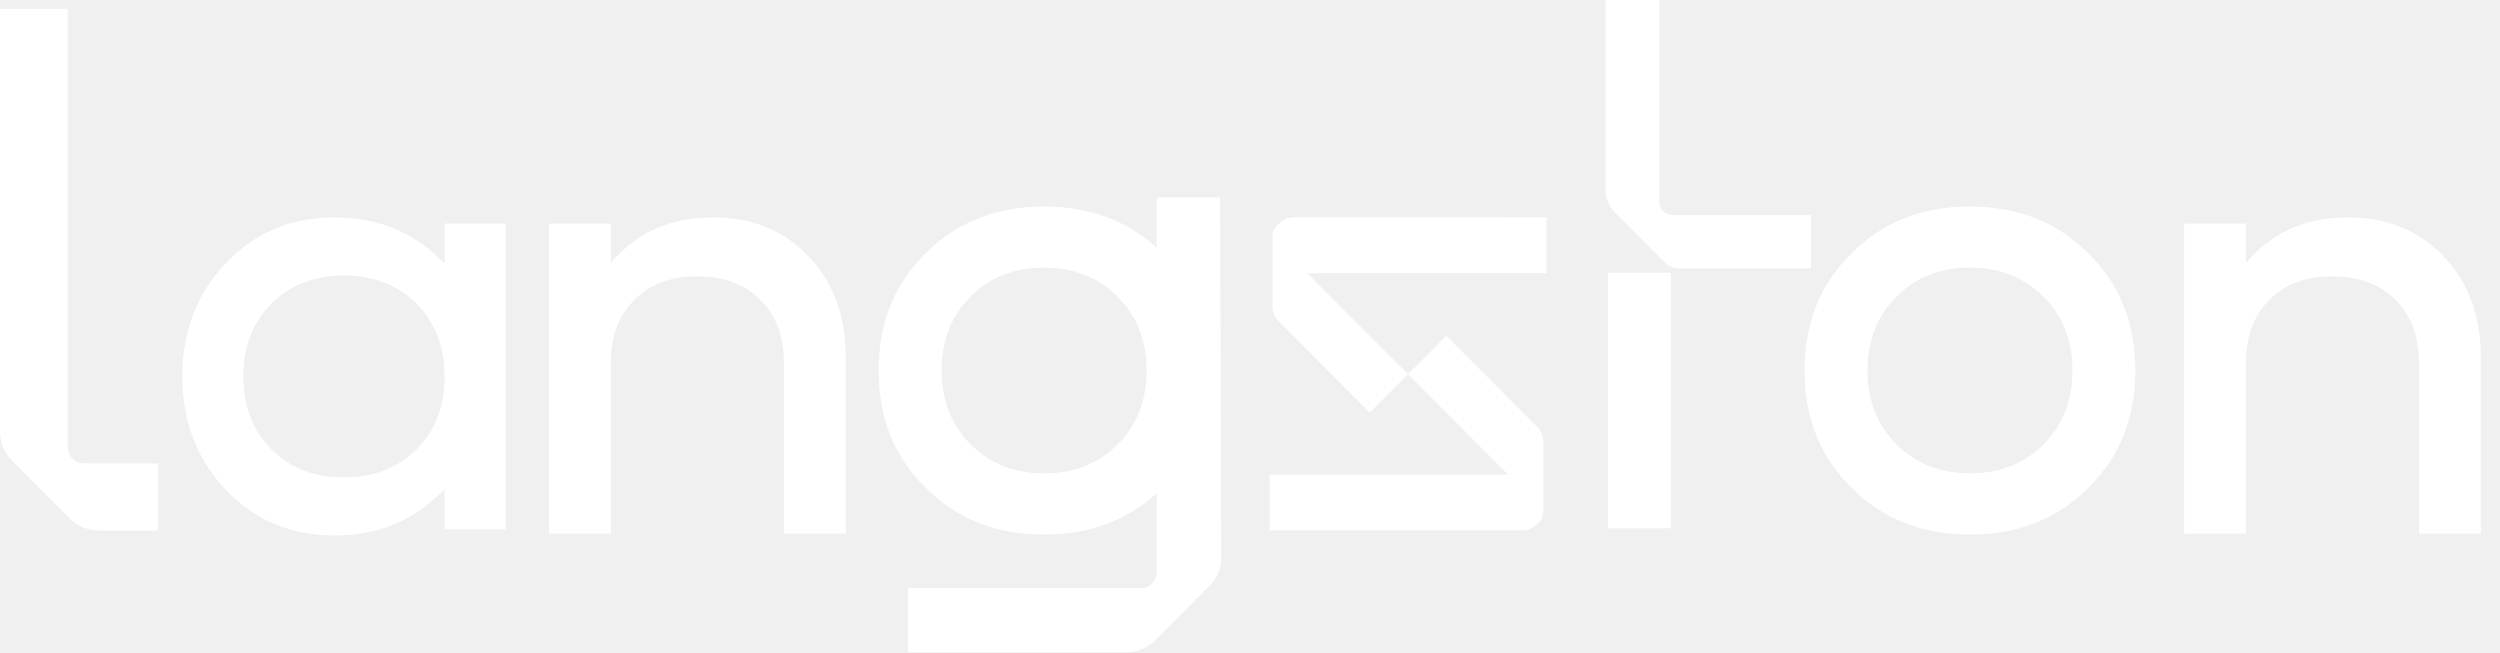
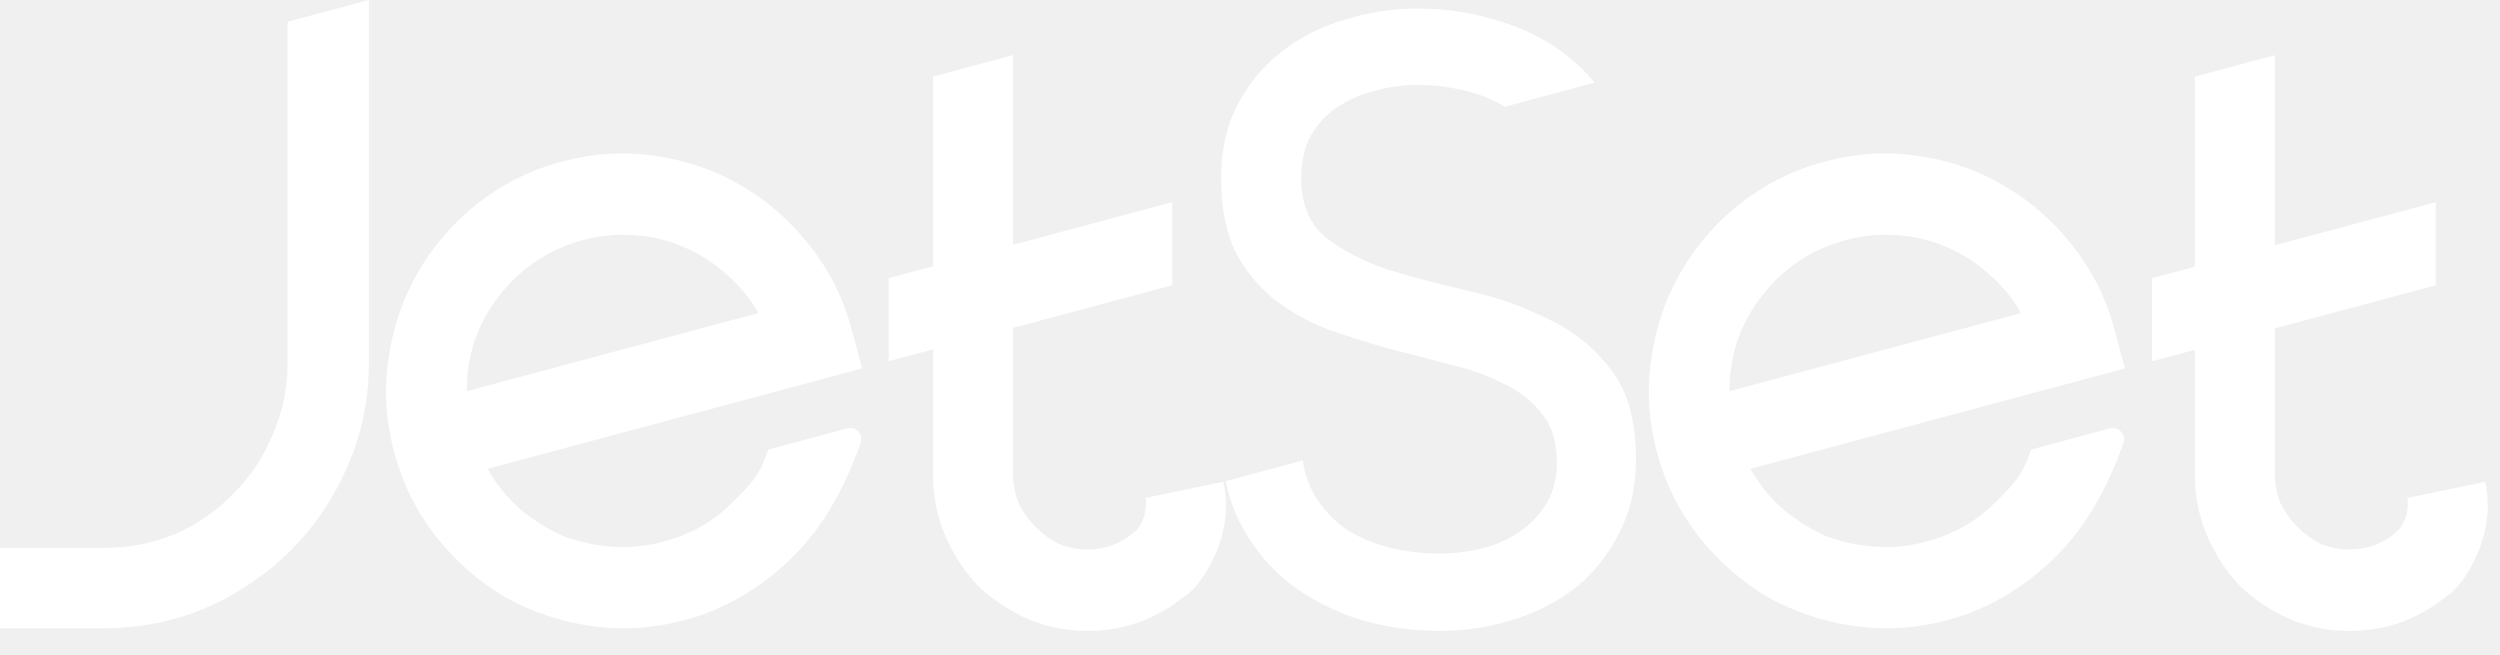
- <svg xmlns="http://www.w3.org/2000/svg" width="115" height="30" viewBox="0 0 115 30" fill="none">
-   <g clip-path="url(#clip0_79_204)">
-     <path d="M4.544 24.402C4.046 24.403 3.567 24.206 3.214 23.854L0.546 21.181C0.368 21.001 0.228 20.787 0.134 20.551C0.04 20.315 -0.005 20.063 -7.62571e-05 19.809V0.409H3.11V20.564C3.112 20.666 3.134 20.765 3.174 20.858C3.215 20.951 3.273 21.035 3.346 21.105C3.419 21.175 3.506 21.23 3.6 21.266C3.694 21.303 3.795 21.32 3.896 21.317H7.277V24.402H4.544Z" fill="white" />
-     <path d="M58.401 21.835H69.374L64.769 17.216L66.532 15.447L70.711 19.637C70.89 19.819 70.992 20.064 70.996 20.321V23.515C70.994 23.63 70.967 23.743 70.918 23.846C70.869 23.95 70.798 24.041 70.711 24.115C70.52 24.3 70.265 24.402 70 24.399H58.401V21.835ZM71.138 10V12.567H60.135L64.769 17.216L63.007 18.983L58.828 14.792C58.646 14.61 58.541 14.365 58.536 14.108V10.884C58.539 10.769 58.567 10.656 58.617 10.553C58.667 10.45 58.739 10.359 58.828 10.286C59.017 10.098 59.272 9.992 59.538 9.993L71.138 10Z" fill="white" />
-     <path d="M76.41 11.909C76.681 12.182 76.848 12.349 77.252 12.349H83.309V9.893H76.953C76.873 9.895 76.793 9.882 76.718 9.853C76.642 9.824 76.574 9.78 76.516 9.724C76.457 9.669 76.411 9.602 76.379 9.528C76.346 9.454 76.329 9.374 76.328 9.294V0H73.856V8.694C73.852 8.896 73.889 9.097 73.964 9.284C74.04 9.472 74.152 9.642 74.294 9.785L76.41 11.909Z" fill="white" />
-     <path d="M76.859 12.547V24.299H73.967V12.547" fill="white" />
-     <path d="M90.618 9.5C92.816 9.5 94.629 10.216 96.057 11.647C97.503 13.06 98.226 14.859 98.226 17.044C98.226 19.23 97.503 21.029 96.057 22.443C94.63 23.874 92.817 24.59 90.618 24.59C88.419 24.59 86.607 23.874 85.18 22.443C83.734 21.032 83.011 19.233 83.011 17.044C83.011 14.856 83.734 13.057 85.18 11.647C86.608 10.215 88.42 9.499 90.618 9.5ZM90.618 21.775C91.988 21.775 93.117 21.33 94.003 20.441C94.889 19.552 95.332 18.42 95.334 17.044C95.334 15.671 94.89 14.539 94.003 13.65C93.116 12.761 91.987 12.314 90.618 12.309C89.25 12.309 88.122 12.755 87.234 13.646C86.346 14.537 85.903 15.668 85.904 17.04C85.904 18.414 86.347 19.547 87.234 20.437C88.12 21.327 89.248 21.773 90.618 21.775Z" fill="white" />
-     <path d="M53.206 9.086V26.338C53.204 26.435 53.183 26.53 53.144 26.619C53.106 26.708 53.05 26.788 52.98 26.855C52.91 26.922 52.828 26.974 52.737 27.009C52.647 27.044 52.551 27.06 52.455 27.058H41.764V30H51.835C52.312 30.001 52.769 29.813 53.108 29.477L55.654 26.926C55.824 26.754 55.959 26.55 56.048 26.326C56.138 26.101 56.182 25.86 56.177 25.618L56.123 9.086" fill="white" />
-     <path d="M48.027 9.5C50.225 9.5 52.038 10.216 53.466 11.647C54.912 13.06 55.635 14.859 55.635 17.044C55.635 19.23 54.911 21.029 53.463 22.443C52.036 23.874 50.223 24.59 48.025 24.59C45.826 24.59 44.013 23.874 42.586 22.443C41.14 21.032 40.417 19.233 40.417 17.044C40.417 14.856 41.14 13.057 42.586 11.647C44.015 10.215 45.828 9.499 48.027 9.5ZM48.027 21.775C49.397 21.775 50.525 21.33 51.412 20.441C52.299 19.552 52.743 18.42 52.743 17.044C52.743 15.671 52.299 14.539 51.412 13.65C50.525 12.761 49.397 12.314 48.027 12.309C46.657 12.309 45.529 12.755 44.643 13.646C43.757 14.537 43.313 15.668 43.312 17.04C43.312 18.414 43.756 19.547 44.643 20.437C45.53 21.327 46.658 21.773 48.027 21.775Z" fill="white" />
-     <path d="M23.259 10.281V24.349H20.45V22.494C19.104 23.919 17.42 24.632 15.401 24.632C13.399 24.632 11.735 23.938 10.408 22.55C9.061 21.143 8.388 19.399 8.388 17.317C8.388 15.235 9.063 13.49 10.412 12.082C11.741 10.695 13.405 10.001 15.405 10C17.426 10 19.109 10.713 20.455 12.139V10.281H23.259ZM15.826 21.959C17.189 21.959 18.302 21.528 19.163 20.665C20.025 19.803 20.454 18.686 20.45 17.317C20.45 15.949 20.02 14.833 19.159 13.968C18.298 13.104 17.186 12.672 15.821 12.673C14.458 12.673 13.345 13.105 12.484 13.968C11.622 14.832 11.192 15.948 11.194 17.317C11.194 18.684 11.624 19.801 12.484 20.665C13.344 21.53 14.457 21.961 15.826 21.959Z" fill="white" />
-     <path d="M32.79 10C34.61 10 36.089 10.609 37.225 11.826C38.344 13.027 38.904 14.556 38.904 16.413V24.546H36.059V16.706C36.059 15.469 35.7 14.499 34.98 13.797C34.279 13.075 33.312 12.713 32.079 12.713C30.846 12.711 29.88 13.073 29.179 13.797C28.46 14.5 28.1 15.47 28.1 16.706V24.546H25.256V10.286H28.1V12.11C29.256 10.703 30.819 10 32.79 10Z" fill="white" />
-     <path d="M108.005 10C109.824 10 111.303 10.609 112.44 11.826C113.557 13.027 114.116 14.556 114.117 16.413V24.546H111.274V16.706C111.274 15.469 110.914 14.499 110.193 13.797C109.492 13.075 108.526 12.713 107.294 12.713C106.062 12.711 105.095 13.073 104.394 13.797C103.675 14.5 103.314 15.47 103.313 16.706V24.546H100.471V10.286H103.313V12.11C104.47 10.703 106.034 10 108.005 10Z" fill="white" />
-   </g>
-   <defs>
-     <clipPath id="clip0_79_204">
-       <rect width="115" height="30" fill="white" />
-     </clipPath>
-   </defs>
+ <svg xmlns="http://www.w3.org/2000/svg" width="107" height="28" viewBox="0 0 107 28" fill="none">
+   <path d="M78.098 6.915C79.438 6.556 80.768 6.475 82.091 6.673C83.439 6.864 84.672 7.292 85.789 7.959C86.9 8.6 87.874 9.457 88.714 10.529C89.546 11.576 90.142 12.769 90.501 14.108L90.946 15.769L74.915 20.065C75.281 20.712 75.737 21.279 76.282 21.768C76.853 22.25 77.467 22.638 78.125 22.931C78.802 23.191 79.507 23.347 80.238 23.399C80.97 23.452 81.709 23.378 82.456 23.178C83.615 22.867 84.585 22.317 85.368 21.528C86.176 20.732 86.562 20.364 86.925 19.246L90.291 18.336C90.67 18.234 91.013 18.589 90.882 18.959C90.321 20.552 89.391 22.529 87.777 24.029C86.5 25.216 85.056 26.083 83.357 26.539C82.017 26.898 80.674 26.982 79.325 26.791C78.002 26.593 76.773 26.177 75.637 25.543C74.52 24.876 73.545 24.02 72.713 22.973C71.873 21.901 71.274 20.695 70.915 19.356C70.557 18.017 70.476 16.686 70.674 15.363C70.864 14.015 71.28 12.785 71.921 11.675C72.581 10.532 73.434 9.544 74.481 8.712C75.553 7.873 76.759 7.273 78.098 6.915ZM86.502 13.399C86.135 12.752 85.667 12.188 85.096 11.706C84.551 11.217 83.953 10.839 83.301 10.572C82.643 10.279 81.936 10.11 81.178 10.064C80.446 10.012 79.72 10.082 78.999 10.275C78.252 10.476 77.575 10.781 76.967 11.192C76.36 11.604 75.832 12.104 75.382 12.694C74.952 13.251 74.61 13.88 74.357 14.583C74.129 15.279 74.018 15.999 74.024 16.742L86.502 13.399Z" fill="white" />
+   <path fill-rule="evenodd" clip-rule="evenodd" d="M12.308 0.932V15.532C12.308 16.625 12.095 17.652 11.669 18.611C11.269 19.571 10.709 20.411 9.989 21.131C9.296 21.851 8.469 22.424 7.509 22.851C6.549 23.251 5.523 23.451 4.43 23.451H0V26.89H4.43C5.976 26.89 7.443 26.597 8.829 26.01C10.216 25.397 11.415 24.584 12.428 23.57C13.468 22.531 14.281 21.331 14.868 19.971C15.481 18.585 15.788 17.105 15.788 15.532V-5.41863e-08L12.308 0.932Z" fill="white" />
+   <path d="M24.053 6.915C25.392 6.556 26.723 6.475 28.045 6.673C29.394 6.864 30.627 7.292 31.744 7.959C32.854 8.6 33.829 9.457 34.668 10.529C35.501 11.576 36.096 12.769 36.455 14.108L36.9 15.769L20.869 20.065C21.235 20.712 21.691 21.279 22.236 21.768C22.807 22.25 23.421 22.638 24.079 22.931C24.756 23.191 25.461 23.347 26.192 23.399C26.924 23.452 27.663 23.378 28.41 23.178C29.569 22.867 30.54 22.317 31.322 21.528C32.13 20.732 32.517 20.364 32.879 19.246L36.245 18.336C36.624 18.234 36.967 18.589 36.836 18.959C36.275 20.552 35.345 22.529 33.731 24.029C32.454 25.216 31.011 26.083 29.311 26.539C27.972 26.898 26.628 26.982 25.279 26.791C23.957 26.593 22.727 26.177 21.591 25.543C20.474 24.876 19.5 24.02 18.667 22.973C17.828 21.901 17.229 20.695 16.87 19.356C16.511 18.017 16.43 16.686 16.628 15.363C16.819 14.015 17.235 12.785 17.875 11.675C18.535 10.532 19.389 9.544 20.435 8.712C21.508 7.873 22.713 7.273 24.053 6.915ZM32.456 13.399C32.09 12.752 31.621 12.188 31.05 11.706C30.505 11.217 29.907 10.839 29.256 10.572C28.598 10.279 27.89 10.11 27.132 10.064C26.401 10.012 25.674 10.082 24.953 10.275C24.206 10.476 23.529 10.781 22.922 11.192C22.314 11.604 21.786 12.104 21.337 12.694C20.906 13.251 20.564 13.88 20.311 14.583C20.083 15.279 19.973 15.999 19.979 16.742L32.456 13.399Z" fill="white" />
+   <path fill-rule="evenodd" clip-rule="evenodd" d="M55.69 7.624C55.69 8.738 56.044 9.587 56.753 10.169C57.462 10.727 58.341 11.182 59.391 11.537C60.467 11.866 61.621 12.17 62.855 12.449C64.089 12.728 65.23 13.133 66.28 13.665C67.356 14.171 68.249 14.893 68.957 15.83C69.666 16.742 70.02 18.021 70.02 19.668C70.02 20.833 69.784 21.871 69.312 22.783C68.866 23.695 68.262 24.468 67.501 25.101C66.74 25.709 65.847 26.177 64.824 26.507C63.8 26.836 62.724 27.001 61.595 27.001C60.414 27.001 59.273 26.836 58.17 26.507C57.068 26.152 56.084 25.645 55.217 24.987C54.377 24.328 53.695 23.518 53.17 22.555C52.84 21.951 52.604 21.296 52.461 20.592L55.754 19.709C55.847 20.28 56.023 20.785 56.28 21.226C56.622 21.783 57.055 22.251 57.58 22.631C58.131 22.986 58.748 23.252 59.43 23.429C60.139 23.607 60.873 23.695 61.635 23.695C62.238 23.695 62.842 23.619 63.446 23.467C64.049 23.315 64.587 23.075 65.06 22.745C65.532 22.416 65.913 22.011 66.202 21.529C66.49 21.048 66.635 20.466 66.635 19.782C66.635 18.921 66.425 18.237 66.005 17.73C65.611 17.198 65.073 16.768 64.391 16.438C63.708 16.084 62.934 15.805 62.068 15.602C61.228 15.374 60.349 15.146 59.43 14.919C58.538 14.665 57.658 14.387 56.792 14.083C55.952 13.753 55.191 13.323 54.509 12.791C53.826 12.234 53.275 11.55 52.855 10.739C52.462 9.903 52.265 8.852 52.265 7.586C52.265 6.446 52.488 5.433 52.934 4.546C53.406 3.634 54.023 2.875 54.784 2.267C55.572 1.633 56.477 1.165 57.501 0.861C58.524 0.532 59.587 0.367 60.69 0.367C61.897 0.367 63.052 0.544 64.154 0.899C65.257 1.228 66.228 1.722 67.068 2.381C67.506 2.724 67.902 3.11 68.254 3.536L64.405 4.567C63.919 4.273 63.376 4.05 62.776 3.9C62.094 3.723 61.385 3.634 60.65 3.634C60.02 3.634 59.404 3.723 58.8 3.9C58.196 4.052 57.658 4.293 57.186 4.622C56.74 4.926 56.372 5.331 56.084 5.838C55.821 6.345 55.69 6.94 55.69 7.624Z" fill="white" />
+   <path fill-rule="evenodd" clip-rule="evenodd" d="M39.932 6.453V3.277L43.357 2.36V6.453V9.938V10.477L50.177 8.65V12.206L43.357 14.034V20.273C43.357 20.705 43.437 21.124 43.596 21.529C43.782 21.907 44.021 22.245 44.313 22.542C44.605 22.839 44.937 23.083 45.309 23.272C45.707 23.434 46.119 23.515 46.543 23.515C47.313 23.515 47.977 23.272 48.535 22.785C48.739 22.638 49.123 22.136 49.032 21.308L52.354 20.621C52.904 22.905 51.383 25.129 50.725 25.501C49.504 26.5 48.11 27 46.543 27C45.614 27 44.751 26.825 43.955 26.473C43.158 26.122 42.455 25.649 41.844 25.055C41.26 24.433 40.795 23.718 40.45 22.907C40.105 22.096 39.932 21.218 39.932 20.273V14.951L38.034 15.46V11.904L39.932 11.395V9.938V6.453Z" fill="white" />
+   <path fill-rule="evenodd" clip-rule="evenodd" d="M93.939 6.456V3.28L97.364 2.363V6.456V9.941V10.497L104.249 8.653V12.209L97.364 14.054V20.276C97.364 20.708 97.444 21.127 97.603 21.532C97.789 21.91 98.028 22.248 98.32 22.545C98.612 22.842 98.944 23.085 99.316 23.275C99.714 23.437 100.125 23.518 100.55 23.518C101.32 23.518 101.984 23.275 102.541 22.788C102.745 22.641 103.13 22.139 103.038 21.311L106.36 20.624C106.91 22.908 105.389 25.132 104.732 25.504C103.511 26.503 102.117 27.003 100.55 27.003C99.621 27.003 98.758 26.828 97.961 26.476C97.165 26.125 96.461 25.652 95.851 25.058C95.266 24.436 94.802 23.721 94.457 22.91C94.112 22.099 93.939 21.221 93.939 20.276V14.972L92.106 15.463V11.906L93.939 11.415V9.941V6.456Z" fill="white" />
</svg>
